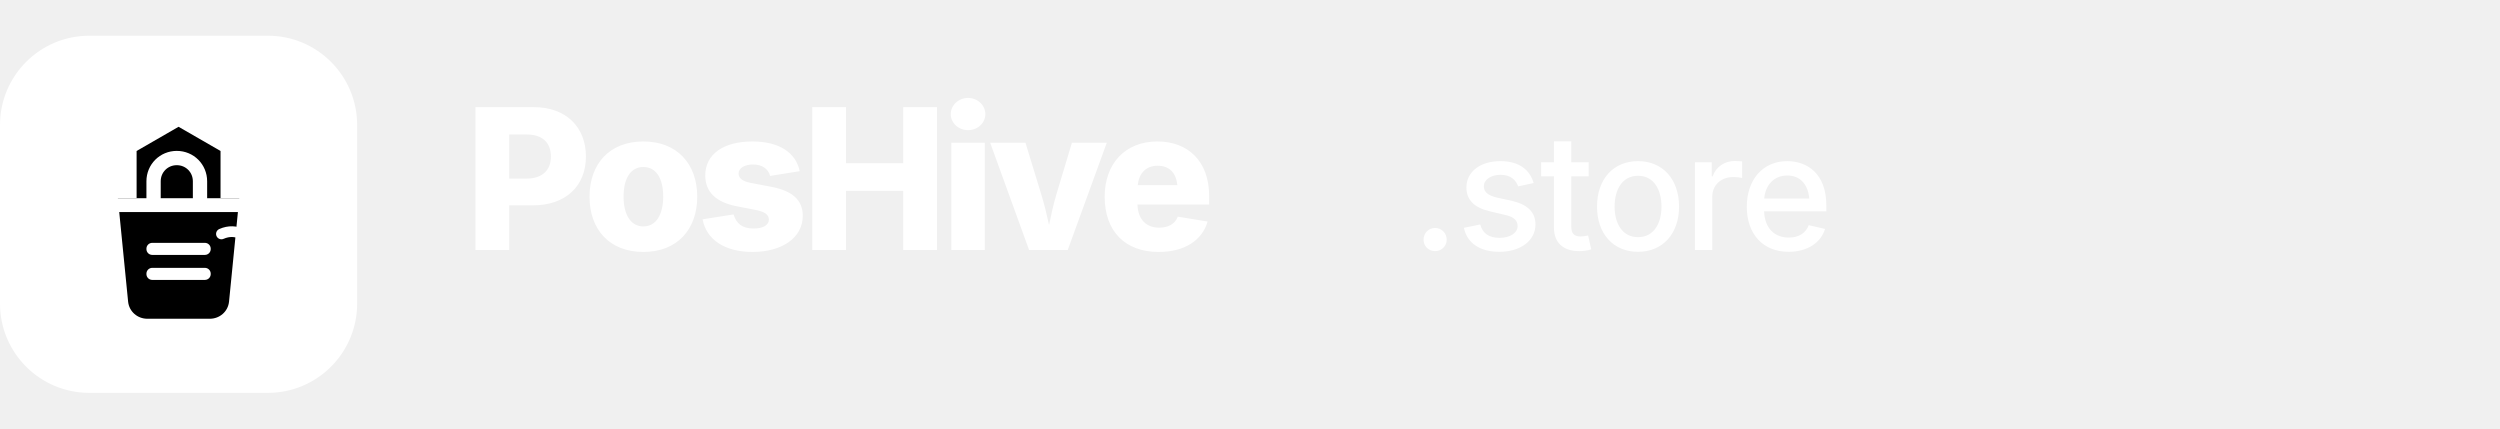
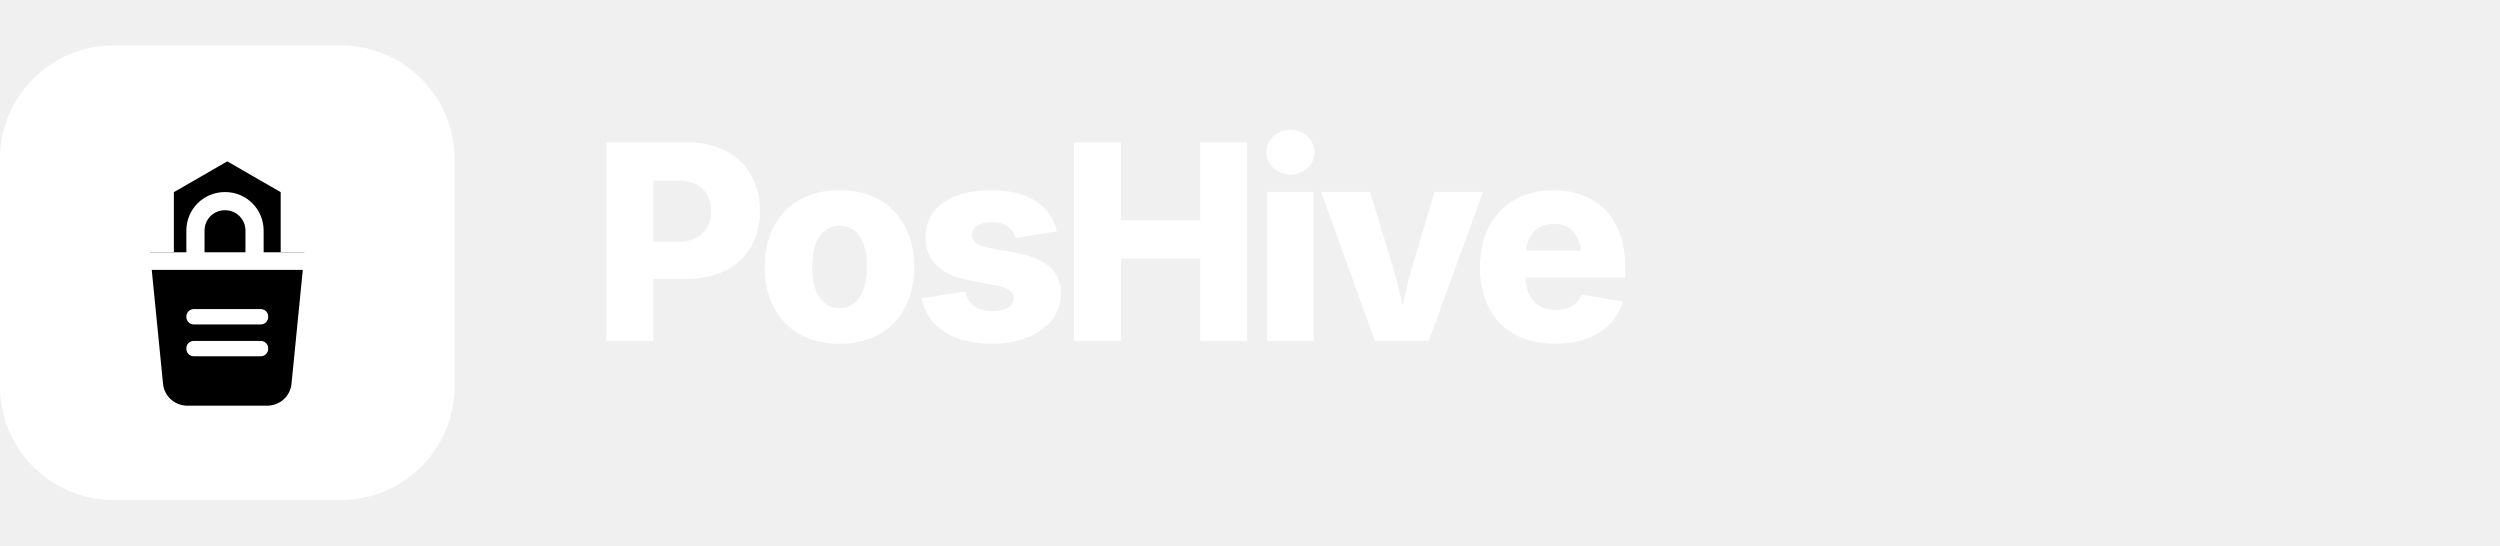
- <svg xmlns="http://www.w3.org/2000/svg" viewBox="0 0 280 48" fill="none" role="img" aria-label="PosHive.store">
+ <svg xmlns="http://www.w3.org/2000/svg" viewBox="0 0 220 48" fill="none" role="img" aria-label="PosHive">
  <g transform="translate(0,4)">
    <rect width="40" height="40" rx="10" fill="#FFFFFF" />
    <path d="M20 10.2l4.7 2.71v5.42L20 21.04l-4.7-2.71v-5.42L20 10.2z" fill="#000000" />
    <path d="M13.2 18.2h13.6l-1.15 11.6c-.12 1.1-1.05 1.9-2.15 1.9h-7c-1.1 0-2.03-.8-2.15-1.9L13.2 18.2z" fill="#000000" />
    <path d="M12.6 18.2h14.8v1.55H12.6V18.2z" fill="#FFFFFF" />
    <path d="M17.2 18.2v-1.9c0-1.45 1.15-2.6 2.6-2.6s2.6 1.15 2.6 2.6v1.9" stroke="#FFFFFF" stroke-width="1.6" stroke-linecap="round" fill="none" />
    <rect x="16.4" y="23.2" width="7.2" height="1.35" rx="0.65" fill="#FFFFFF" />
    <rect x="16.4" y="26" width="7.2" height="1.35" rx="0.65" fill="#FFFFFF" />
-     <path d="M24.8 22.2c1.7-.75 3.2.25 3.55 1.7" stroke="#FFFFFF" stroke-width="1.2" stroke-linecap="round" fill="none" />
  </g>
-   <text x="52" y="28" font-family="Inter, system-ui, -apple-system, sans-serif" font-size="22" font-weight="800" letter-spacing="-0.04em" fill="#FFFFFF">PosHive</text>
-   <text x="158" y="28" font-family="Inter, system-ui, -apple-system, sans-serif" font-size="18" font-weight="500" letter-spacing="-0.02em" fill="#FFFFFF">.store</text>
+   <text x="52" y="30" font-family="Inter, system-ui, -apple-system, sans-serif" font-size="24" font-weight="800" letter-spacing="-0.04em" fill="#FFFFFF">PosHive</text>
</svg>
